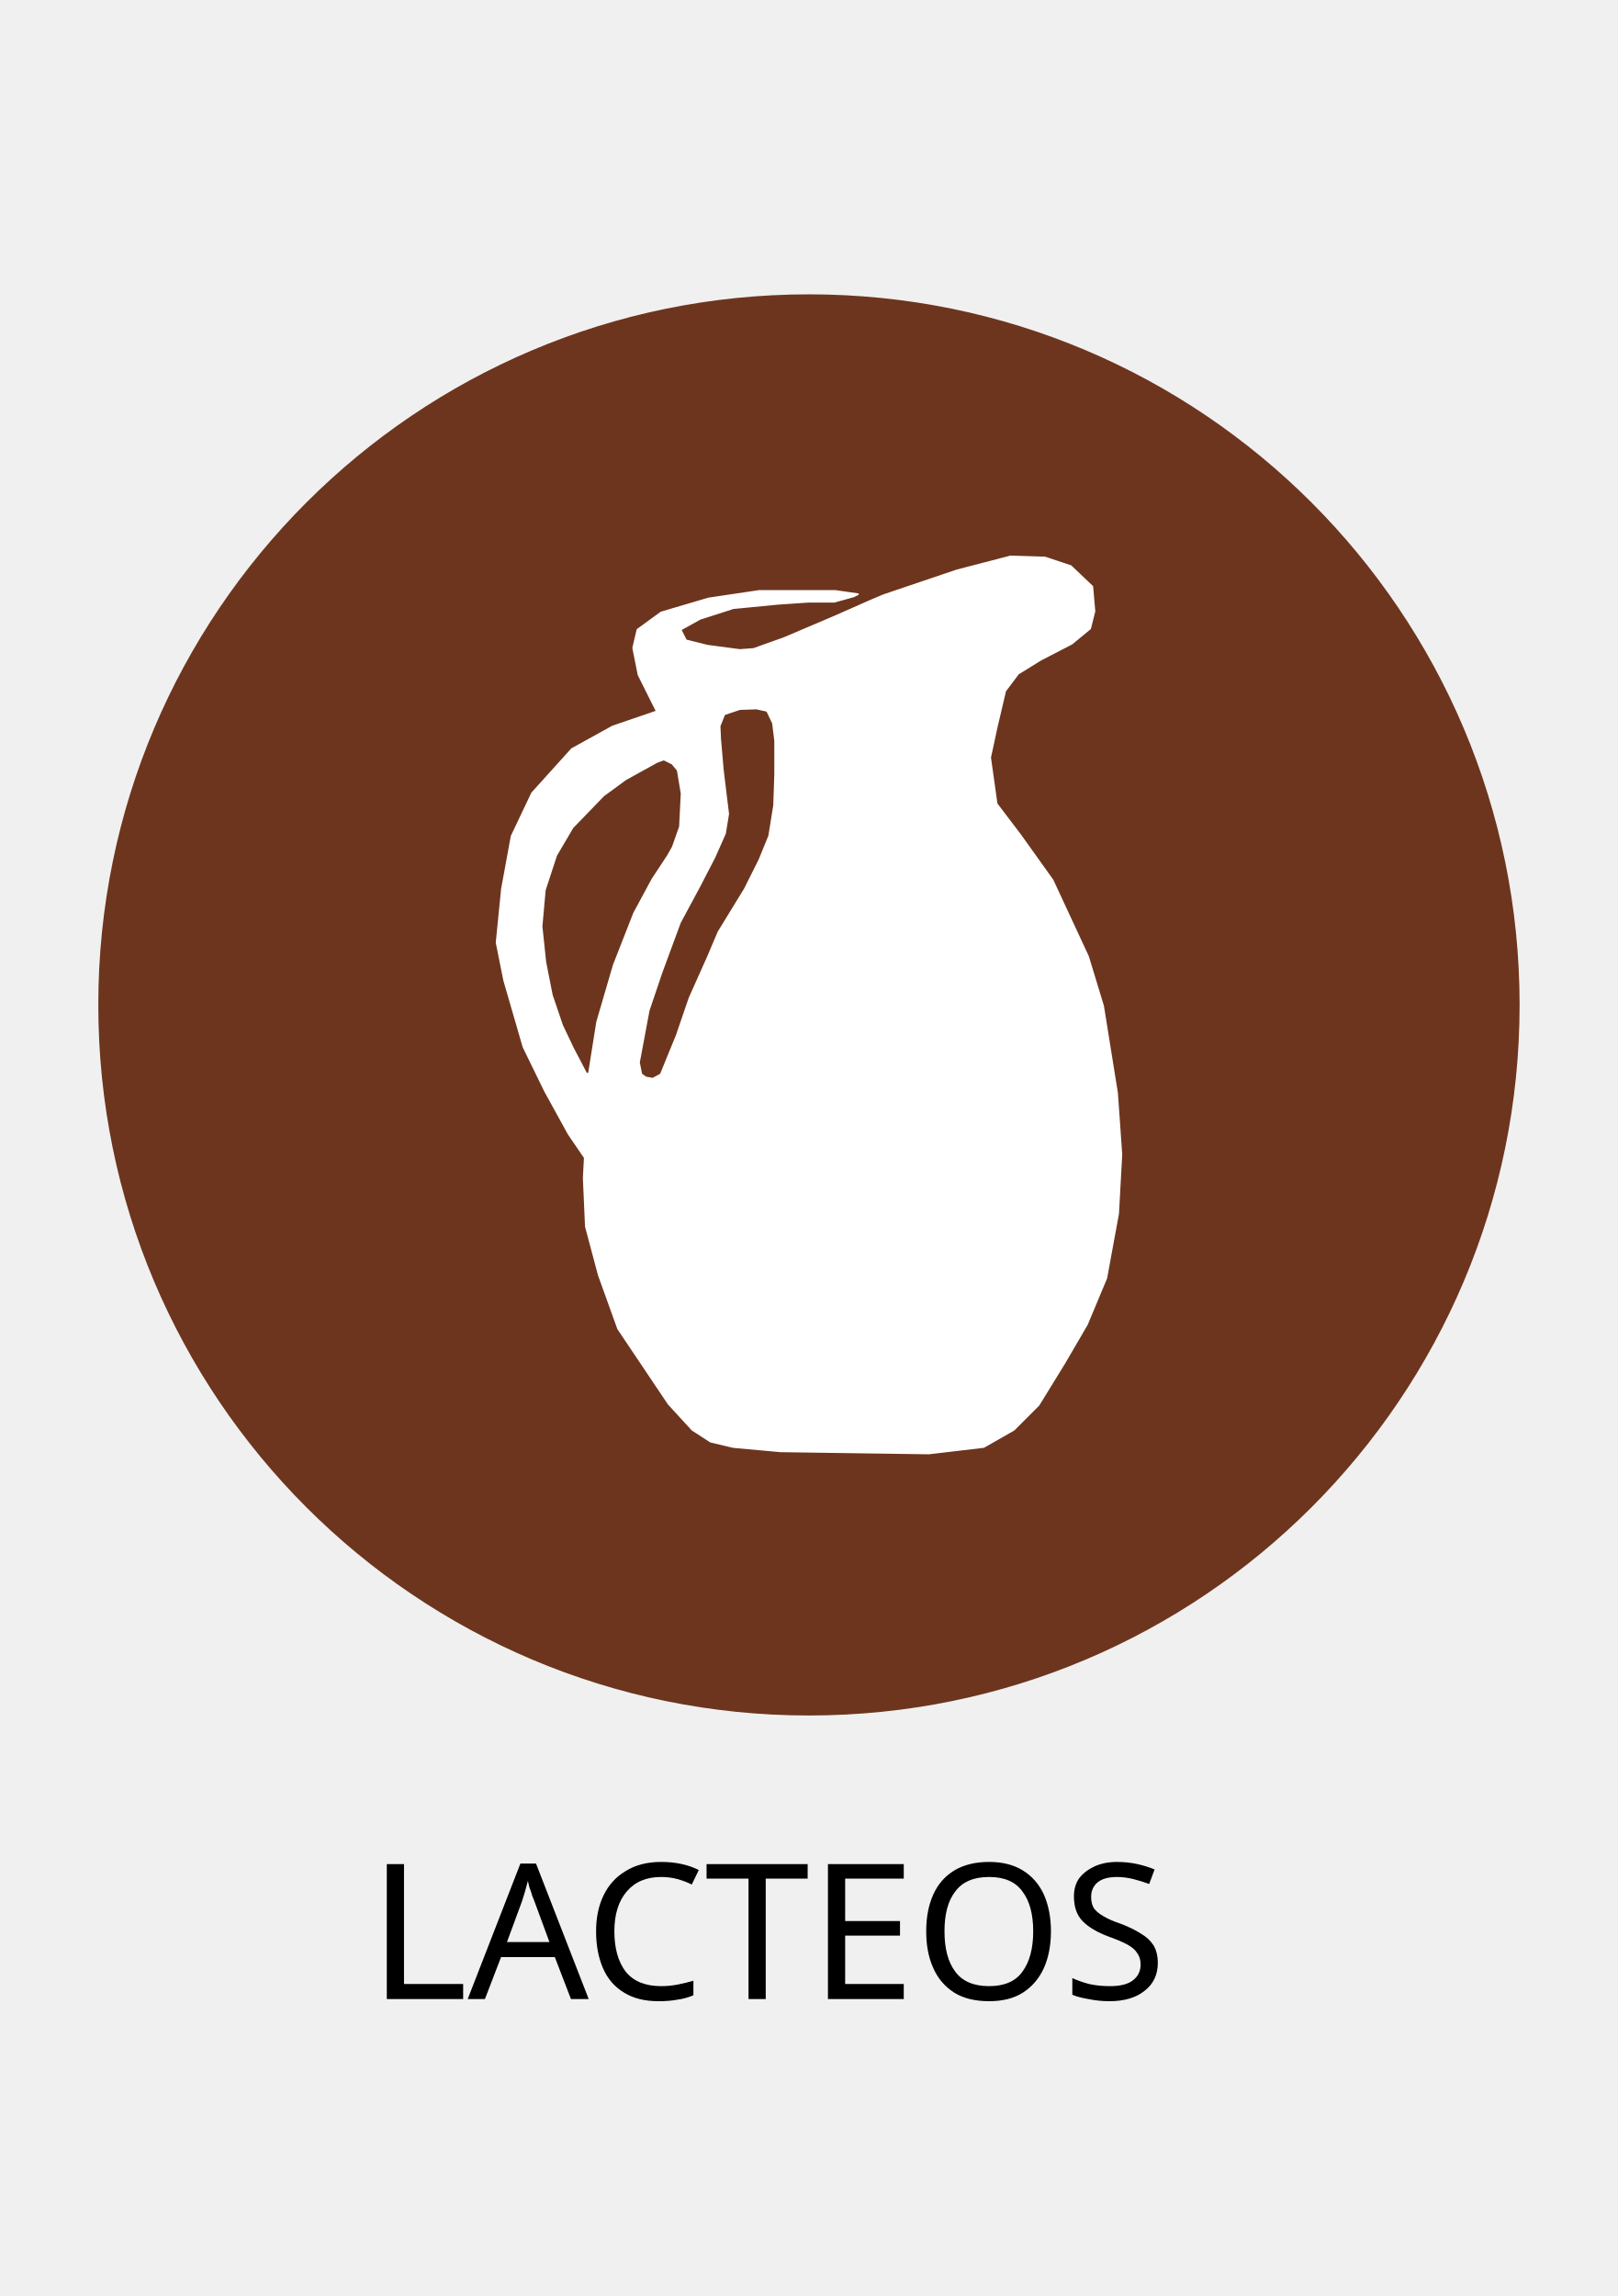
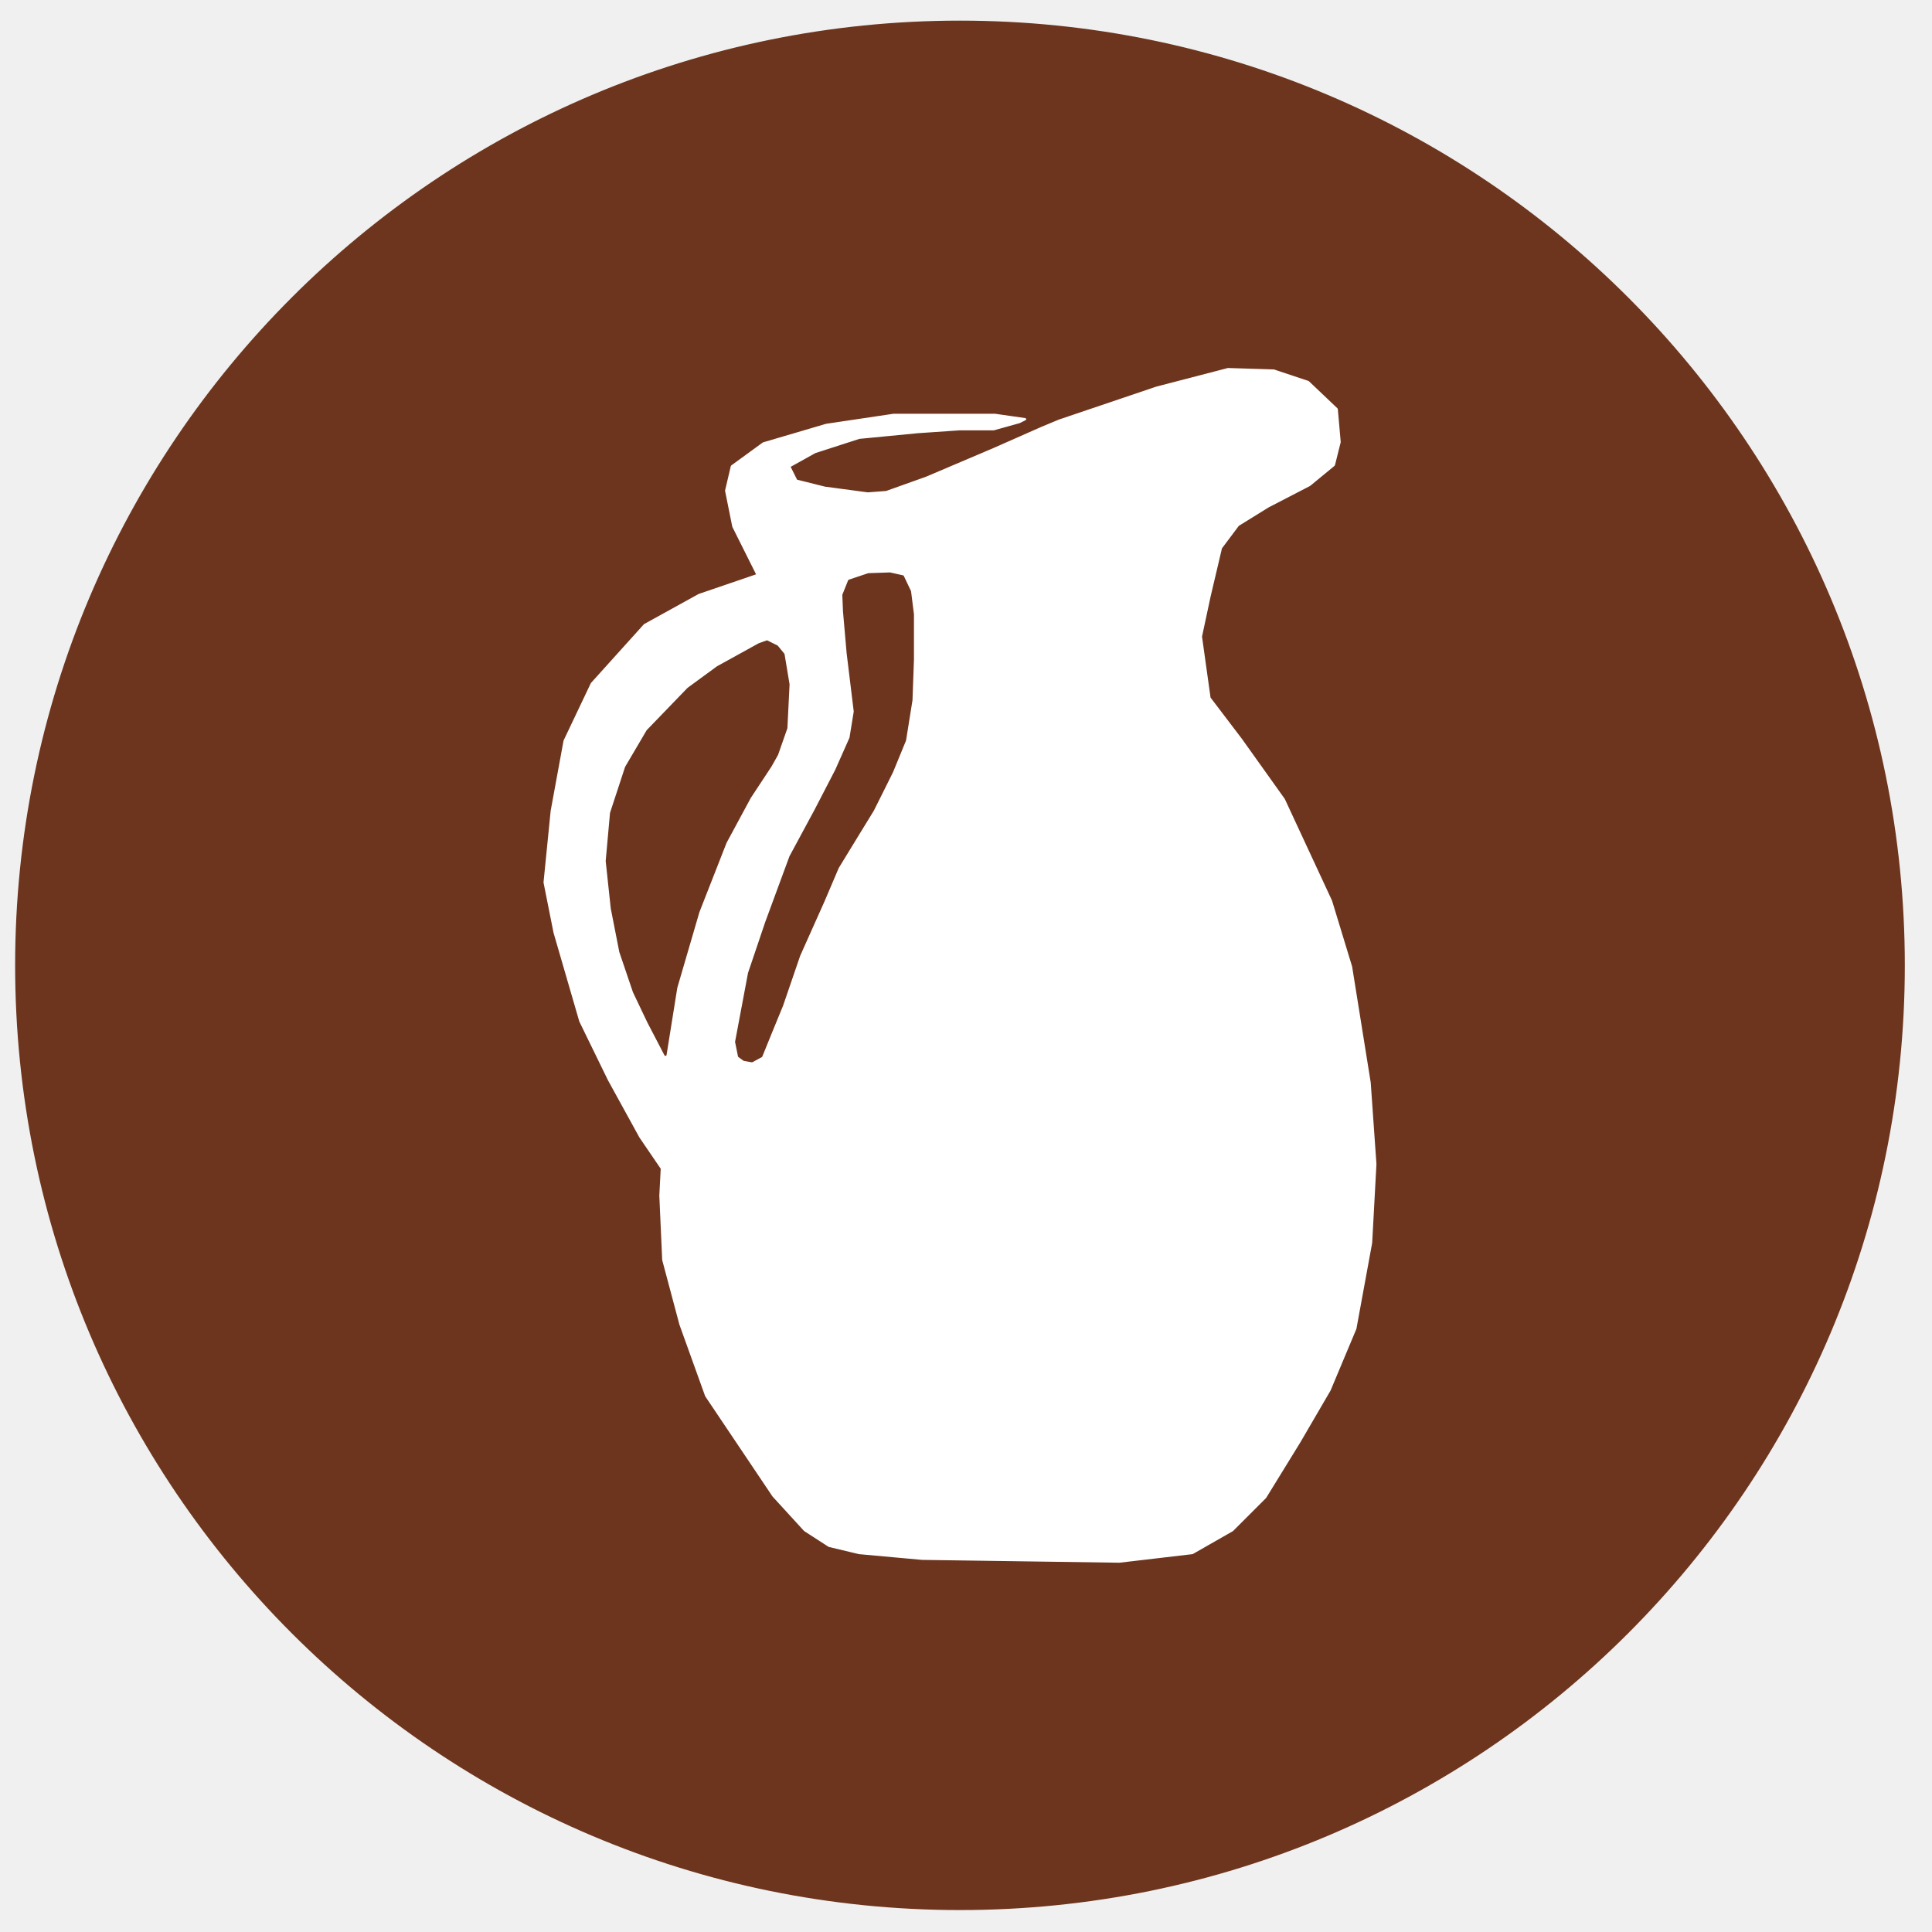
- <svg xmlns="http://www.w3.org/2000/svg" width="262.205" height="372.047" id="svg4209" version="1.1">
-   <defs id="defs4211" />
-   <g id="layer1" transform="translate(0,-680.3149)">
-     <g id="g4979" transform="matrix(5.576633,0,0,5.576633,-1073.879,-1027.35)">
-       <text id="text4050-3" y="364.306" x="203.279" style="font-size:15px;font-style:normal;font-weight:normal;line-height:125%;letter-spacing:0px;word-spacing:0px;fill:#000000;fill-opacity:1;stroke:none;font-family:Sans" xml:space="preserve">
-         <tspan style="font-size:5.5px" y="364.306" x="203.279" id="tspan4052-1">LACTEOS</tspan>
-       </text>
-       <g id="g4972">
-         <path style="fill:#6d351e;fill-opacity:1;stroke:#6d351e;stroke-width:0.4;stroke-linecap:round;stroke-linejoin:round;stroke-miterlimit:4;stroke-opacity:1;stroke-dasharray:none;stroke-dashoffset:0" id="path3230-0-5" d="m 39.937,29.288 c 0,10.339 -8.222,18.72 -18.364,18.72 -10.142,0 -18.364,-8.381 -18.364,-18.72 0,-10.339 8.222,-18.72 18.364,-18.72 10.142,0 18.364,8.381 18.364,18.72 z" transform="matrix(1.112494,0,0,1.091303,192.0769,303.4559)" />
-         <g id="g4264" transform="translate(-72.47009,306.2178)">
-           <path id="path4240" d="m 290.719,17.294 2.125,-0.719 1.562,-0.406 1,0.031 0.75,0.25 0.625,0.594 0.062,0.719 -0.125,0.5 -0.531,0.438 -0.906,0.469 -0.656,0.406 -0.375,0.5 -0.25,1.062 -0.188,0.875 0.188,1.344 0.688,0.906 0.938,1.312 1.031,2.219 0.438,1.438 0.406,2.531 0.125,1.781 -0.094,1.719 -0.344,1.875 -0.562,1.344 -0.656,1.125 -0.75,1.219 -0.719,0.719 -0.875,0.5 -1.594,0.188 -4.312,-0.062 -1.375,-0.125 -0.656,-0.156 -0.531,-0.344 -0.688,-0.75 -1.469,-2.188 -0.562,-1.562 -0.375,-1.406 -0.062,-1.406 0.031,-0.594 -0.469,-0.688 -0.688,-1.25 -0.625,-1.281 -0.562,-1.938 -0.219,-1.094 0.156,-1.562 0.281,-1.531 0.594,-1.25 1.156,-1.281 1.188,-0.656 1.281,-0.438 -0.531,-1.062 -0.156,-0.781 0.125,-0.531 0.688,-0.5 1.375,-0.406 1.469,-0.219 1.125,0 1.094,0 0.656,0.094 -0.125,0.062 -0.562,0.156 -0.75,0 -0.906,0.062 -1.281,0.125 -0.969,0.312 -0.562,0.312 0.156,0.312 0.625,0.156 0.938,0.125 0.406,-0.031 0.875,-0.312 1.469,-0.625 1.062,-0.469 z" style="fill:#ffffff;stroke:#ffffff;stroke-width:0.05;stroke-linecap:round;stroke-linejoin:round;stroke-miterlimit:4;stroke-opacity:1;stroke-dasharray:none" />
-           <path id="path4253" d="m 282.109,31.153 0.234,-1.469 0.484,-1.656 0.594,-1.516 0.531,-0.984 0.453,-0.688 0.141,-0.25 0.203,-0.578 0.047,-0.953 -0.109,-0.656 -0.141,-0.172 -0.219,-0.109 -0.172,0.062 -0.906,0.5 -0.641,0.469 -0.891,0.922 -0.469,0.797 -0.328,1 -0.094,1.047 0.109,1.031 0.188,0.953 0.297,0.875 0.312,0.656 z" style="fill:#6d351e;fill-opacity:1;stroke:#6d351e;stroke-width:0.05;stroke-linecap:butt;stroke-linejoin:round;stroke-miterlimit:4;stroke-opacity:1;stroke-dasharray:none" />
-           <path id="path4255" d="m 286.125,20.794 0.422,-0.141 0.469,-0.016 0.281,0.062 0.156,0.328 0.062,0.5 0,0.984 -0.031,0.891 -0.141,0.875 -0.281,0.688 -0.172,0.344 -0.25,0.5 -0.297,0.484 -0.469,0.766 -0.312,0.734 -0.531,1.188 -0.375,1.094 -0.25,0.609 -0.203,0.5 -0.203,0.109 -0.172,-0.031 -0.109,-0.078 -0.062,-0.312 0.281,-1.5 0.375,-1.109 0.531,-1.438 0.547,-1.016 0.453,-0.875 0.312,-0.703 0.094,-0.578 -0.156,-1.281 -0.078,-0.906 L 286,21.106 z" style="fill:#6d351e;fill-opacity:1;stroke:#6d351e;stroke-width:0.05;stroke-linecap:round;stroke-linejoin:round;stroke-miterlimit:4;stroke-opacity:1;stroke-dasharray:none" />
-         </g>
-       </g>
-     </g>
-   </g>
+ <svg xmlns="http://www.w3.org/2000/svg" width="387" zoomAndPan="magnify" viewBox="0 0 290.25 290.25" height="387" preserveAspectRatio="xMidYMid meet" version="1.0">
+   <path stroke-linecap="round" transform="matrix(7.646328, 0, 0, 7.501236, -20.73456, -74.6658)" fill-opacity="1" fill="#6d351e" fill-rule="nonzero" stroke-linejoin="round" d="M 39.937 29.288 C 39.937 39.627 31.715 48.008 21.573 48.008 C 11.431 48.008 3.209 39.627 3.209 29.288 C 3.209 18.949 11.431 10.567 21.573 10.567 C 31.715 10.567 39.937 18.949 39.937 29.288 Z M 39.937 29.288 " stroke="#6d351e" stroke-width="0.4" stroke-opacity="1" stroke-miterlimit="4" />
+   <path stroke-linecap="round" transform="matrix(6.873143, 0, 0, 6.873649, -1839.004, -55.68125)" fill-opacity="1" fill="#ffffff" fill-rule="nonzero" stroke-linejoin="round" d="M 290.719 17.294 L 292.844 16.575 L 294.406 16.169 L 295.406 16.2 L 296.156 16.45 L 296.781 17.044 L 296.844 17.762 L 296.719 18.262 L 296.187 18.7 L 295.281 19.169 L 294.625 19.575 L 294.25 20.075 L 294 21.137 L 293.812 22.013 L 294 23.357 L 294.688 24.262 L 295.625 25.575 L 296.656 27.794 L 297.094 29.231 L 297.5 31.763 L 297.625 33.544 L 297.532 35.262 L 297.188 37.138 L 296.625 38.481 L 295.969 39.606 L 295.219 40.825 L 294.5 41.544 L 293.625 42.044 L 292.031 42.231 L 287.719 42.169 L 286.344 42.044 L 285.687 41.887 L 285.156 41.544 L 284.469 40.793 L 283 38.606 L 282.438 37.044 L 282.063 35.637 L 282 34.231 L 282.031 33.638 L 281.562 32.95 L 280.875 31.7 L 280.25 30.419 L 279.687 28.481 L 279.469 27.387 L 279.625 25.825 L 279.906 24.294 L 280.5 23.044 L 281.656 21.762 L 282.844 21.106 L 284.125 20.668 L 283.594 19.606 L 283.437 18.825 L 283.562 18.294 L 284.25 17.793 L 285.625 17.388 L 287.094 17.169 L 289.313 17.169 L 289.969 17.263 L 289.844 17.325 L 289.282 17.482 L 288.531 17.482 L 287.625 17.544 L 286.344 17.668 L 285.375 17.981 L 284.813 18.294 L 284.969 18.606 L 285.594 18.762 L 286.531 18.887 L 286.938 18.856 L 287.812 18.544 L 289.282 17.919 L 290.344 17.45 Z M 290.719 17.294 " stroke="#ffffff" stroke-width="0.05" stroke-opacity="1" stroke-miterlimit="4" />
+   <path stroke-linecap="butt" transform="matrix(6.873143, 0, 0, 6.873649, -1839.004, -55.68125)" fill-opacity="1" fill="#6d351e" fill-rule="nonzero" stroke-linejoin="round" d="M 282.109 31.153 L 282.344 29.684 L 282.828 28.028 L 283.422 26.512 L 283.953 25.528 L 284.406 24.841 L 284.547 24.591 L 284.75 24.012 L 284.797 23.059 L 284.688 22.403 L 284.547 22.231 L 284.328 22.122 L 284.156 22.184 L 283.25 22.684 L 282.609 23.153 L 281.719 24.075 L 281.25 24.872 L 280.922 25.872 L 280.828 26.919 L 280.938 27.95 L 281.125 28.903 L 281.422 29.778 L 281.735 30.435 Z M 282.109 31.153 " stroke="#6d351e" stroke-width="0.05" stroke-opacity="1" stroke-miterlimit="4" />
+   <path stroke-linecap="round" transform="matrix(6.873143, 0, 0, 6.873649, -1839.004, -55.68125)" fill-opacity="1" fill="#6d351e" fill-rule="nonzero" stroke-linejoin="round" d="M 286.125 20.794 L 286.547 20.653 L 287.016 20.637 L 287.297 20.7 L 287.453 21.028 L 287.516 21.528 L 287.516 22.513 L 287.484 23.403 L 287.344 24.278 L 287.062 24.965 L 286.891 25.309 L 286.641 25.809 L 286.344 26.293 L 285.875 27.06 L 285.562 27.794 L 285.031 28.981 L 284.656 30.075 L 284.406 30.684 L 284.203 31.184 L 284 31.294 L 283.828 31.263 L 283.719 31.184 L 283.656 30.872 L 283.938 29.372 L 284.313 28.263 L 284.843 26.825 L 285.391 25.809 L 285.844 24.934 L 286.156 24.231 L 286.25 23.653 L 286.094 22.372 L 286.015 21.466 L 286 21.106 Z M 286.125 20.794 " stroke="#6d351e" stroke-width="0.05" stroke-opacity="1" stroke-miterlimit="4" />
</svg>
